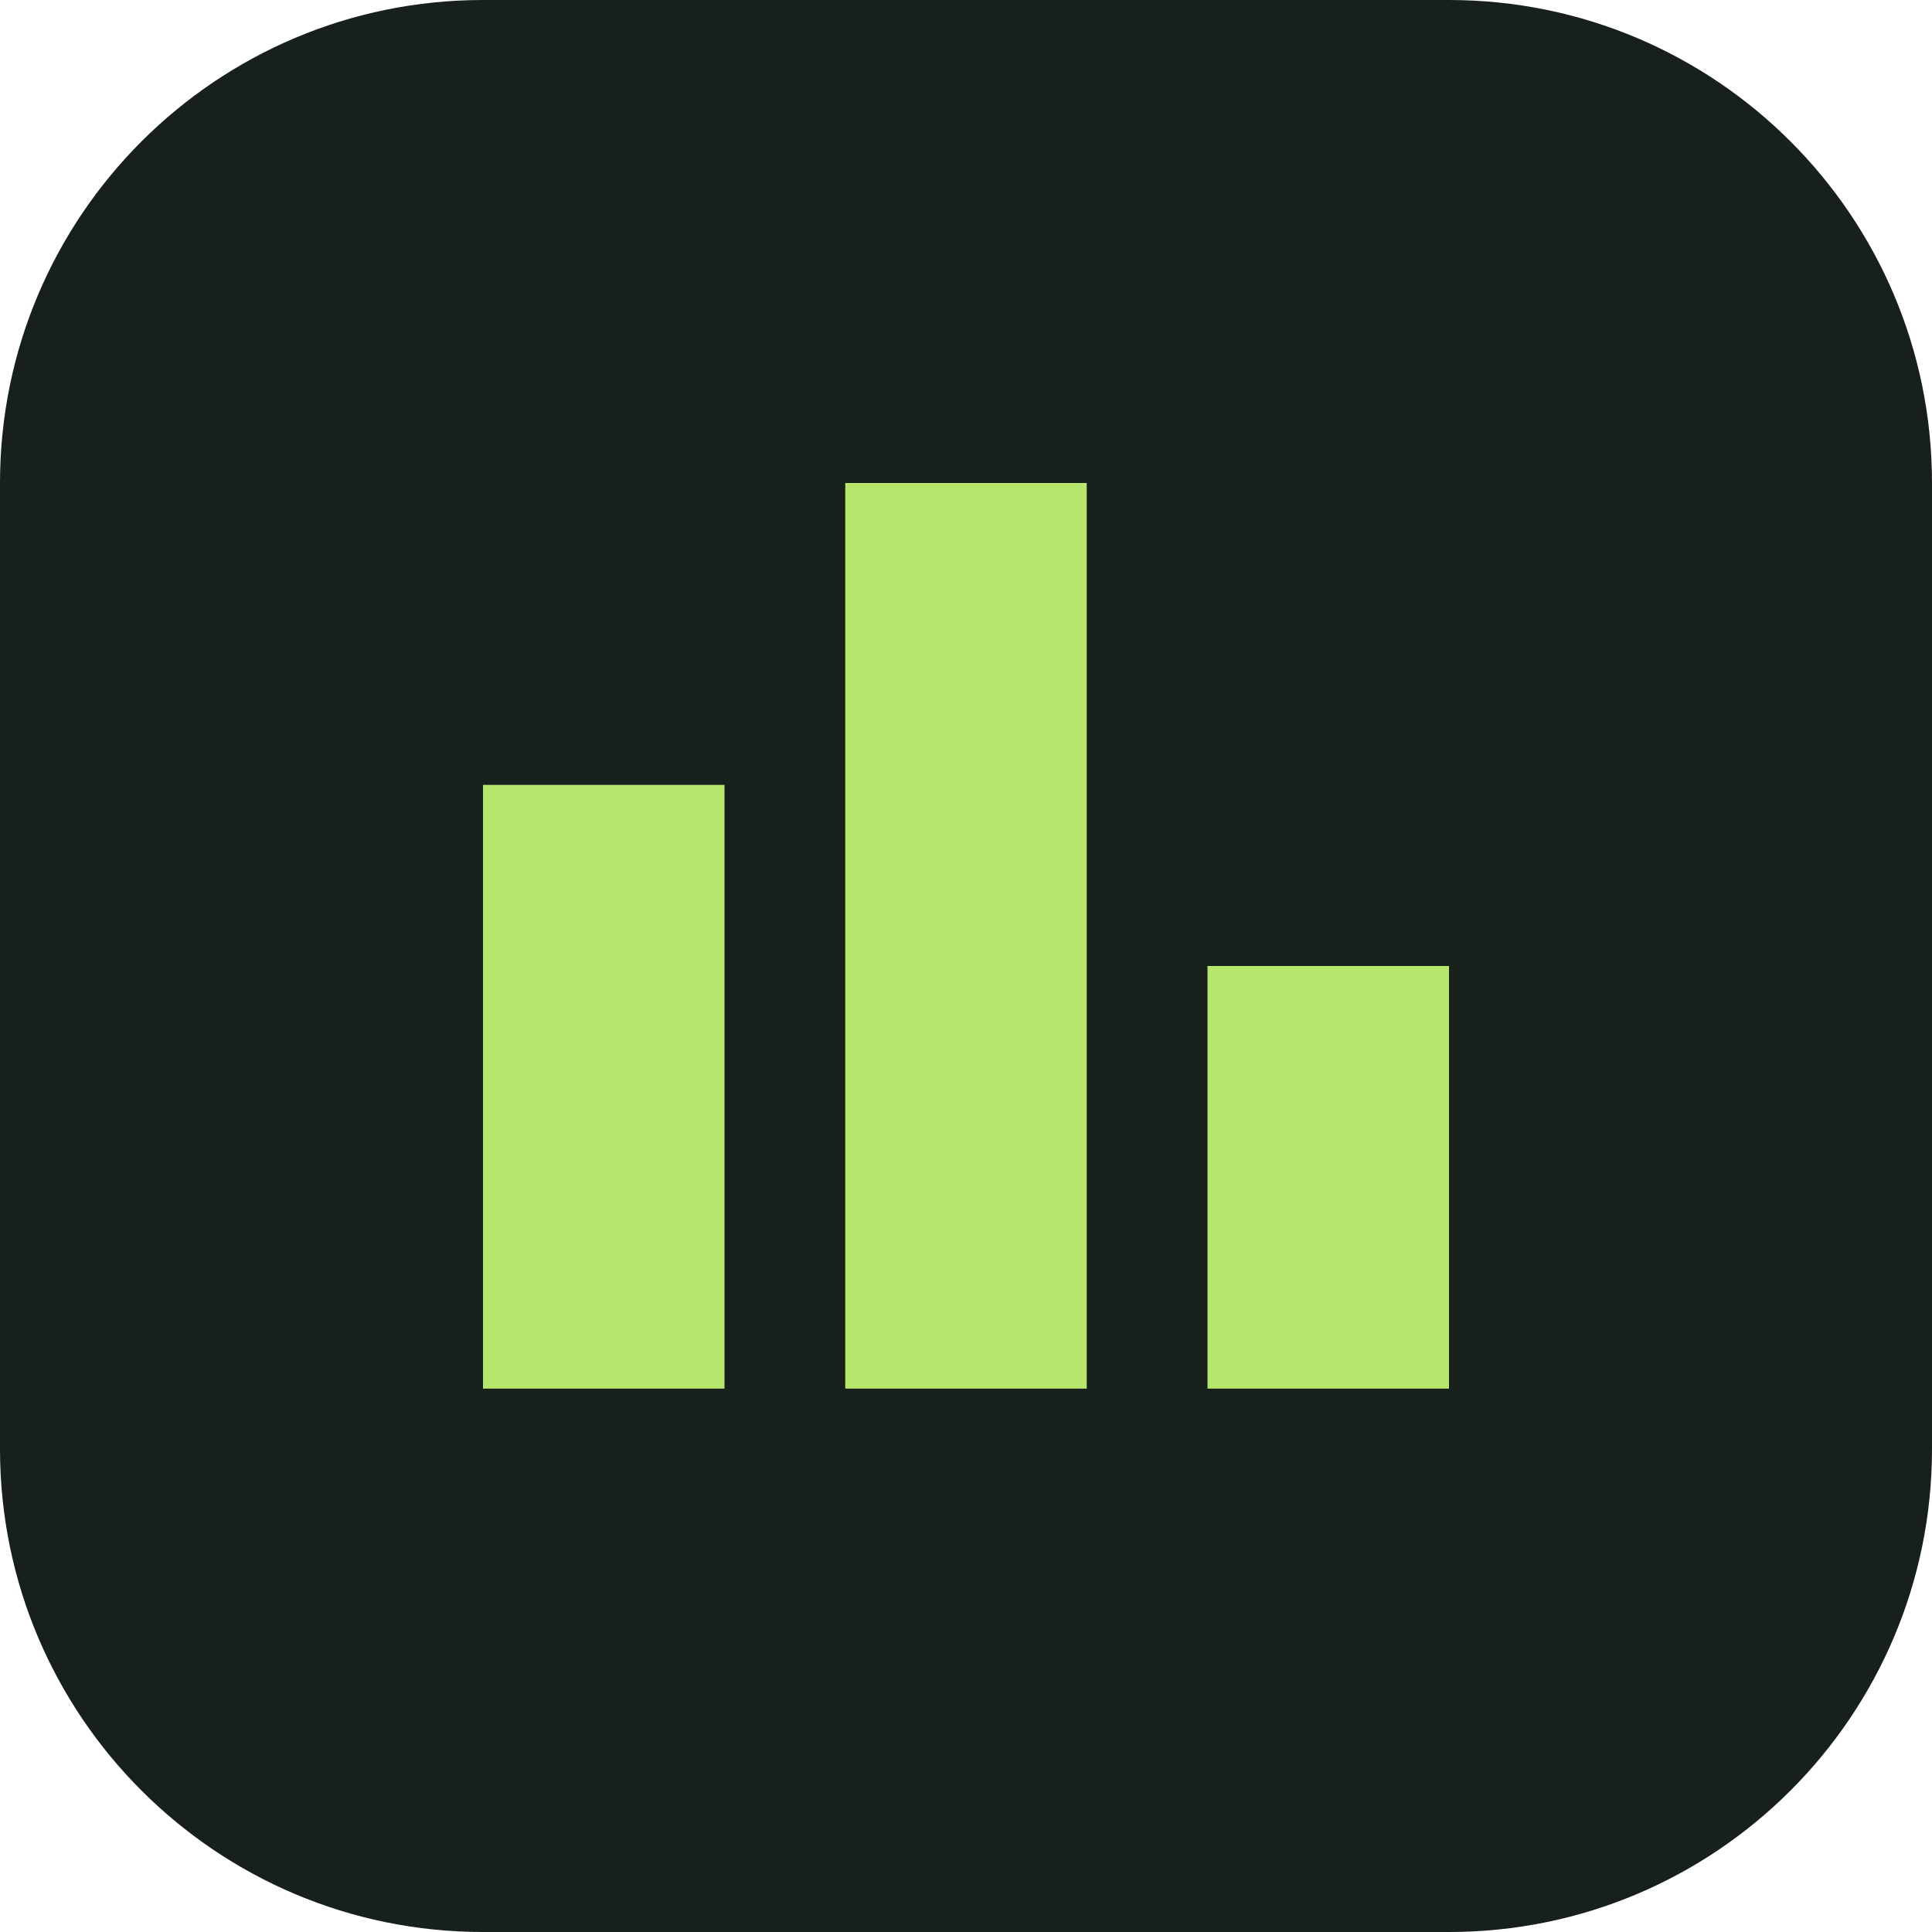
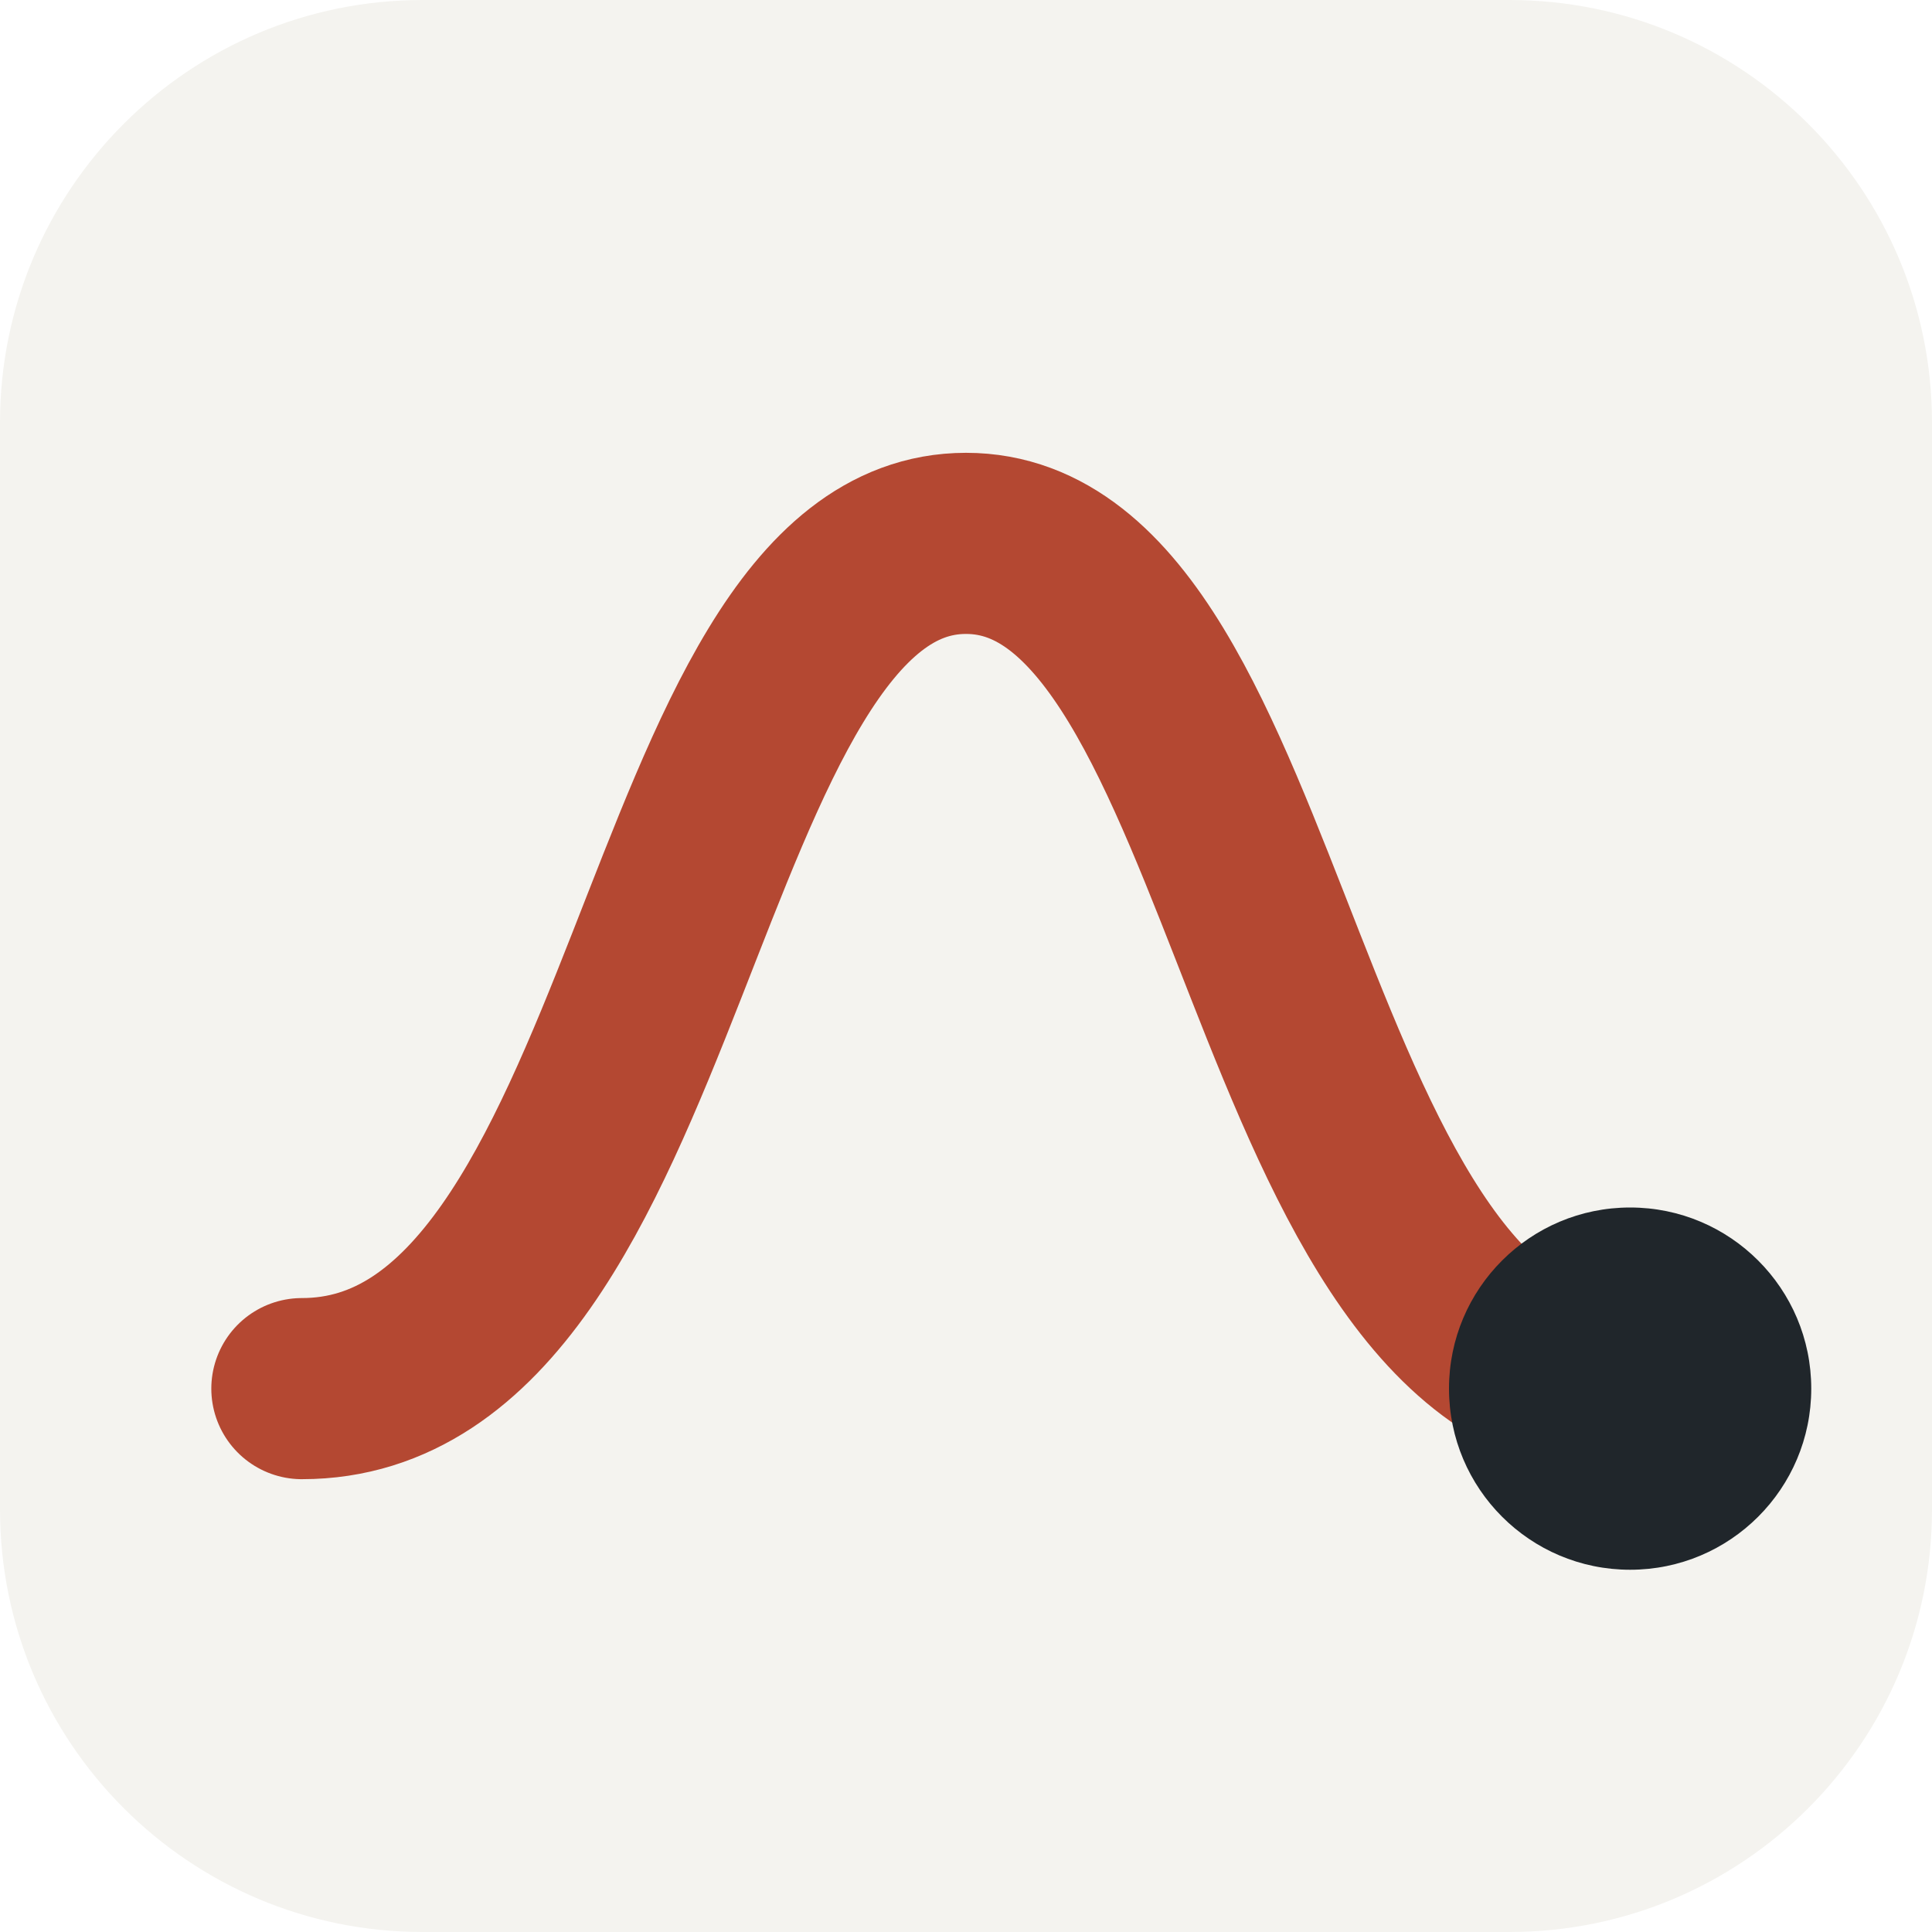
- <svg xmlns="http://www.w3.org/2000/svg" viewBox="0 0 32 32">
-   <rect width="32" height="32" rx="8" fill="#18201b" />
-   <path d="M8 23V13h4v10H8Zm6 0V8h4v15h-4Zm6 0v-7h4v7h-4Z" fill="#b7e66d" />
+ <svg xmlns="http://www.w3.org/2000/svg" viewBox="0 0 32 32" role="img" aria-label="Fluxo">
+   <rect width="32" height="32" rx="7" fill="#f4f3ef" />
+   <path d="M5 23C11 23 11 9 16 9s5 14 11 14" fill="none" stroke="#b44832" stroke-width="3" stroke-linecap="round" />
+   <circle cx="27" cy="23" r="3" fill="#20262b" />
</svg>
